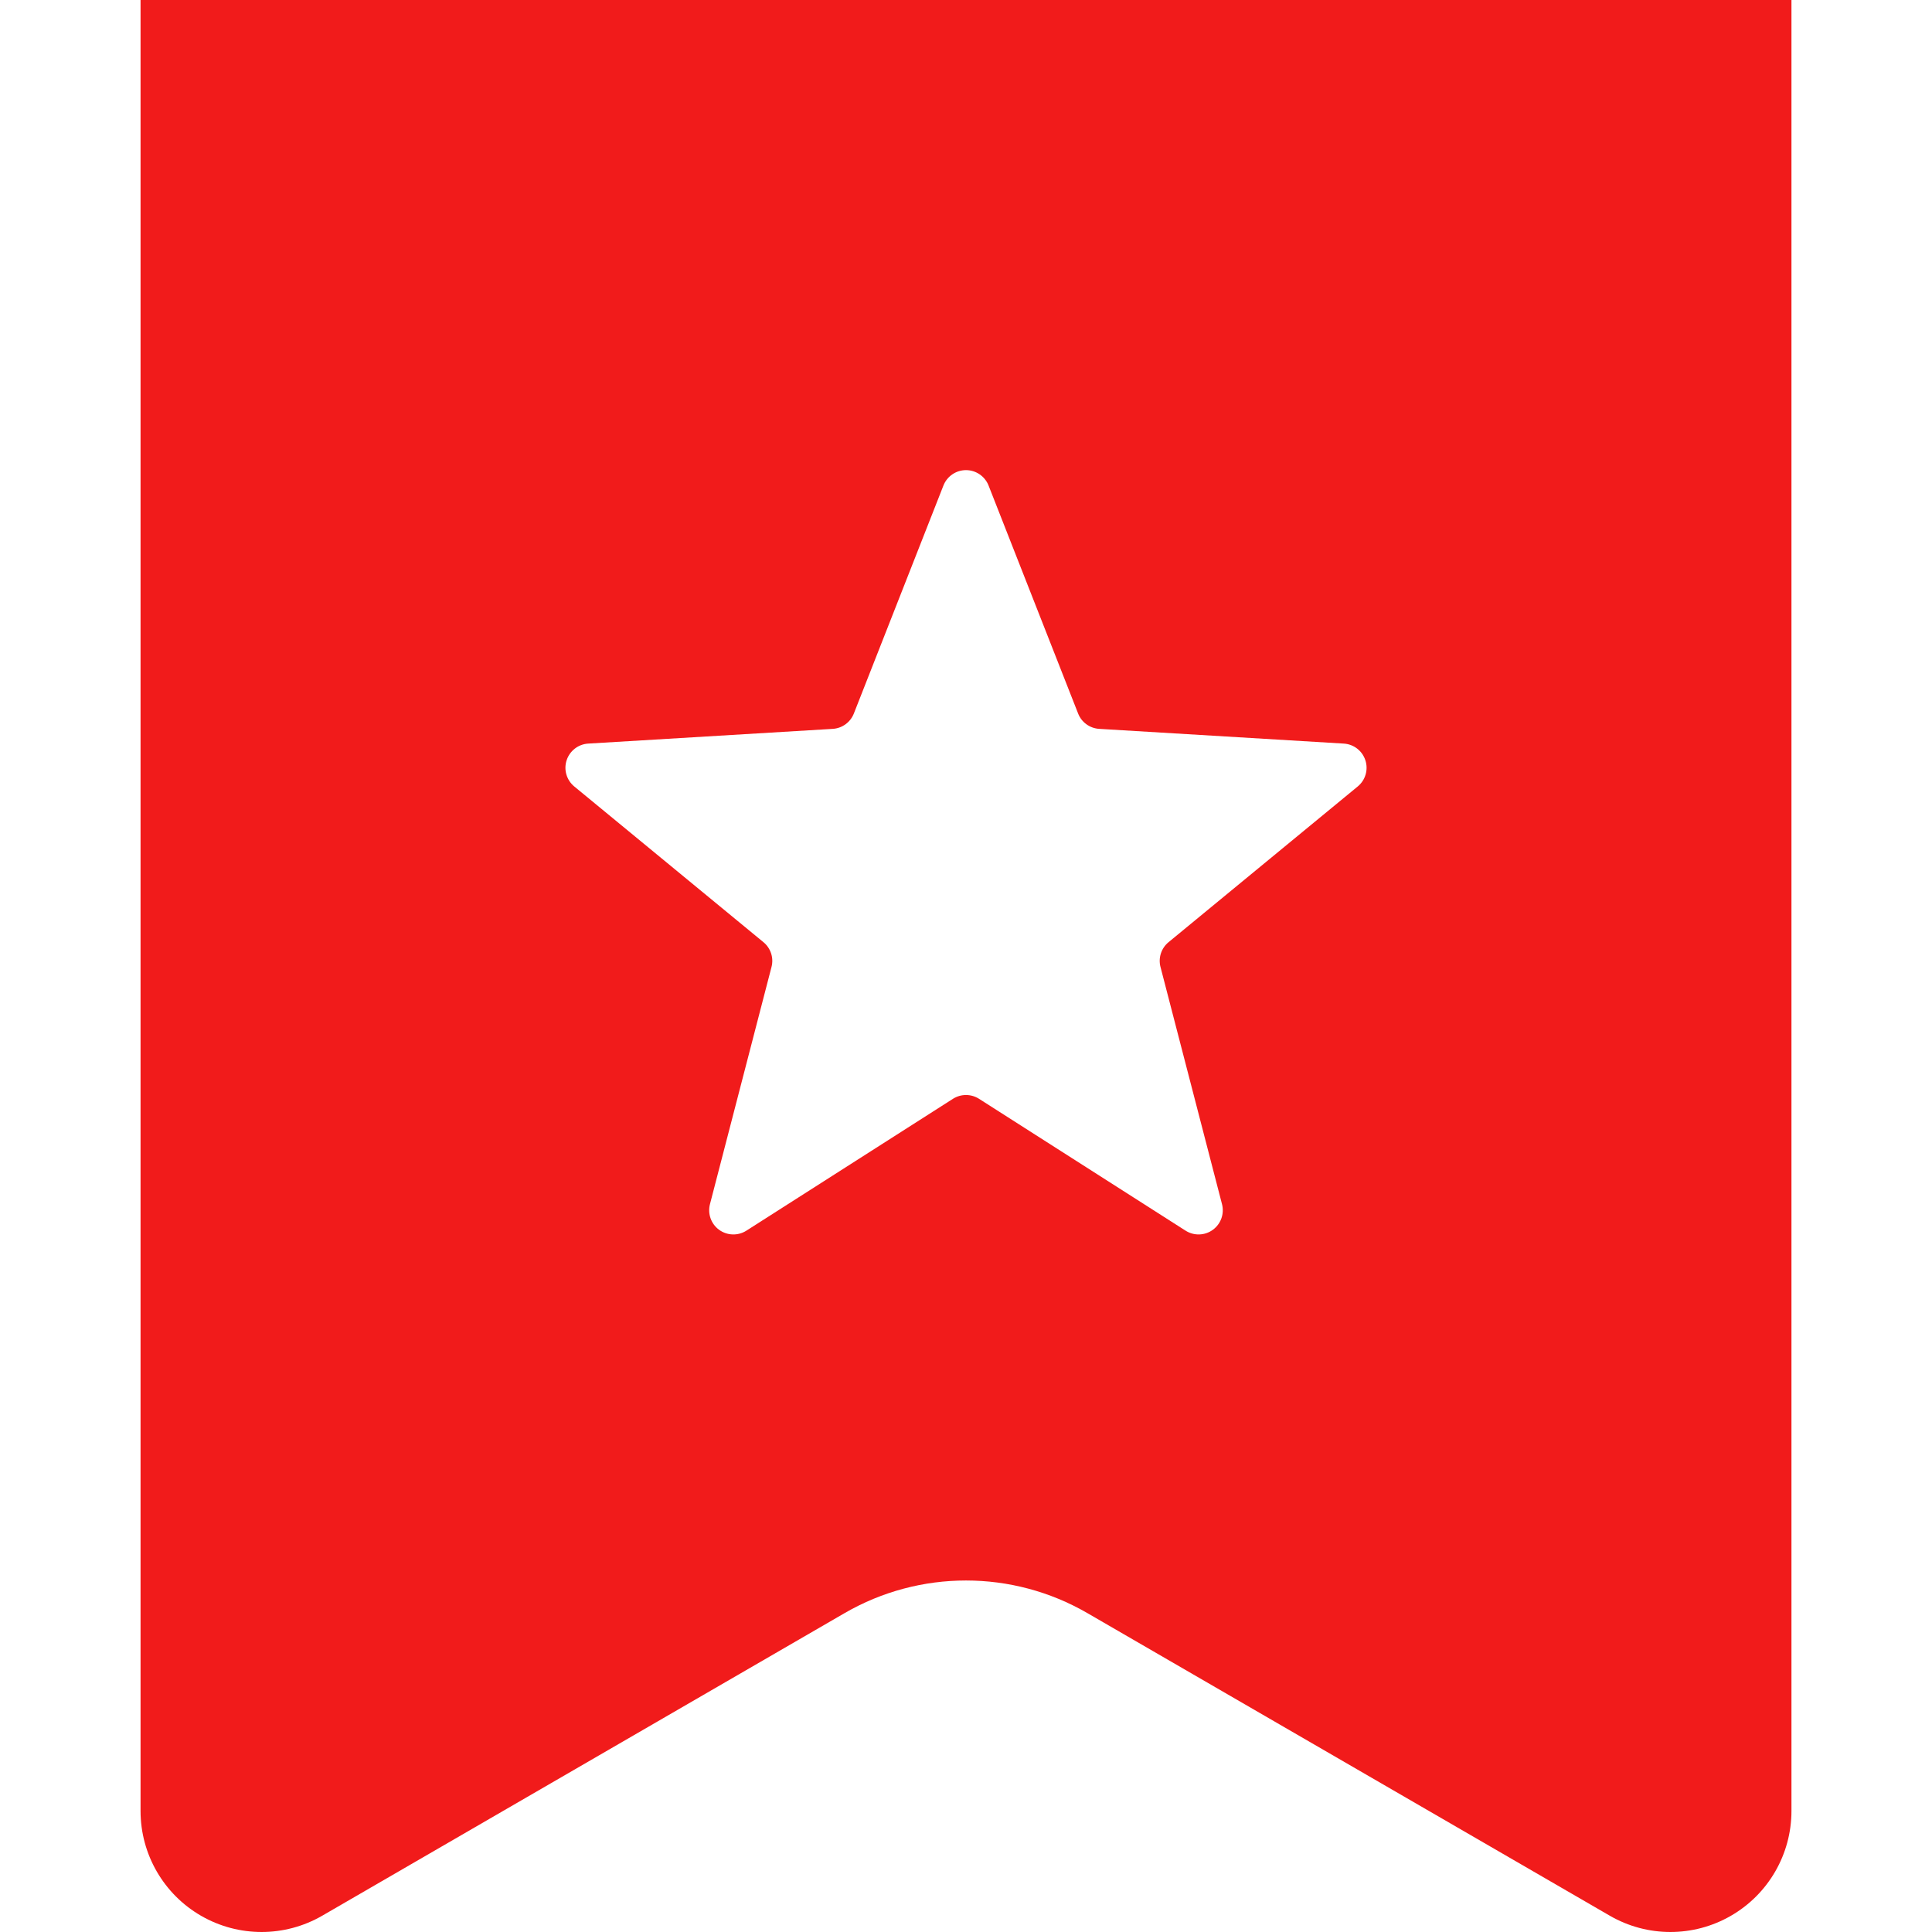
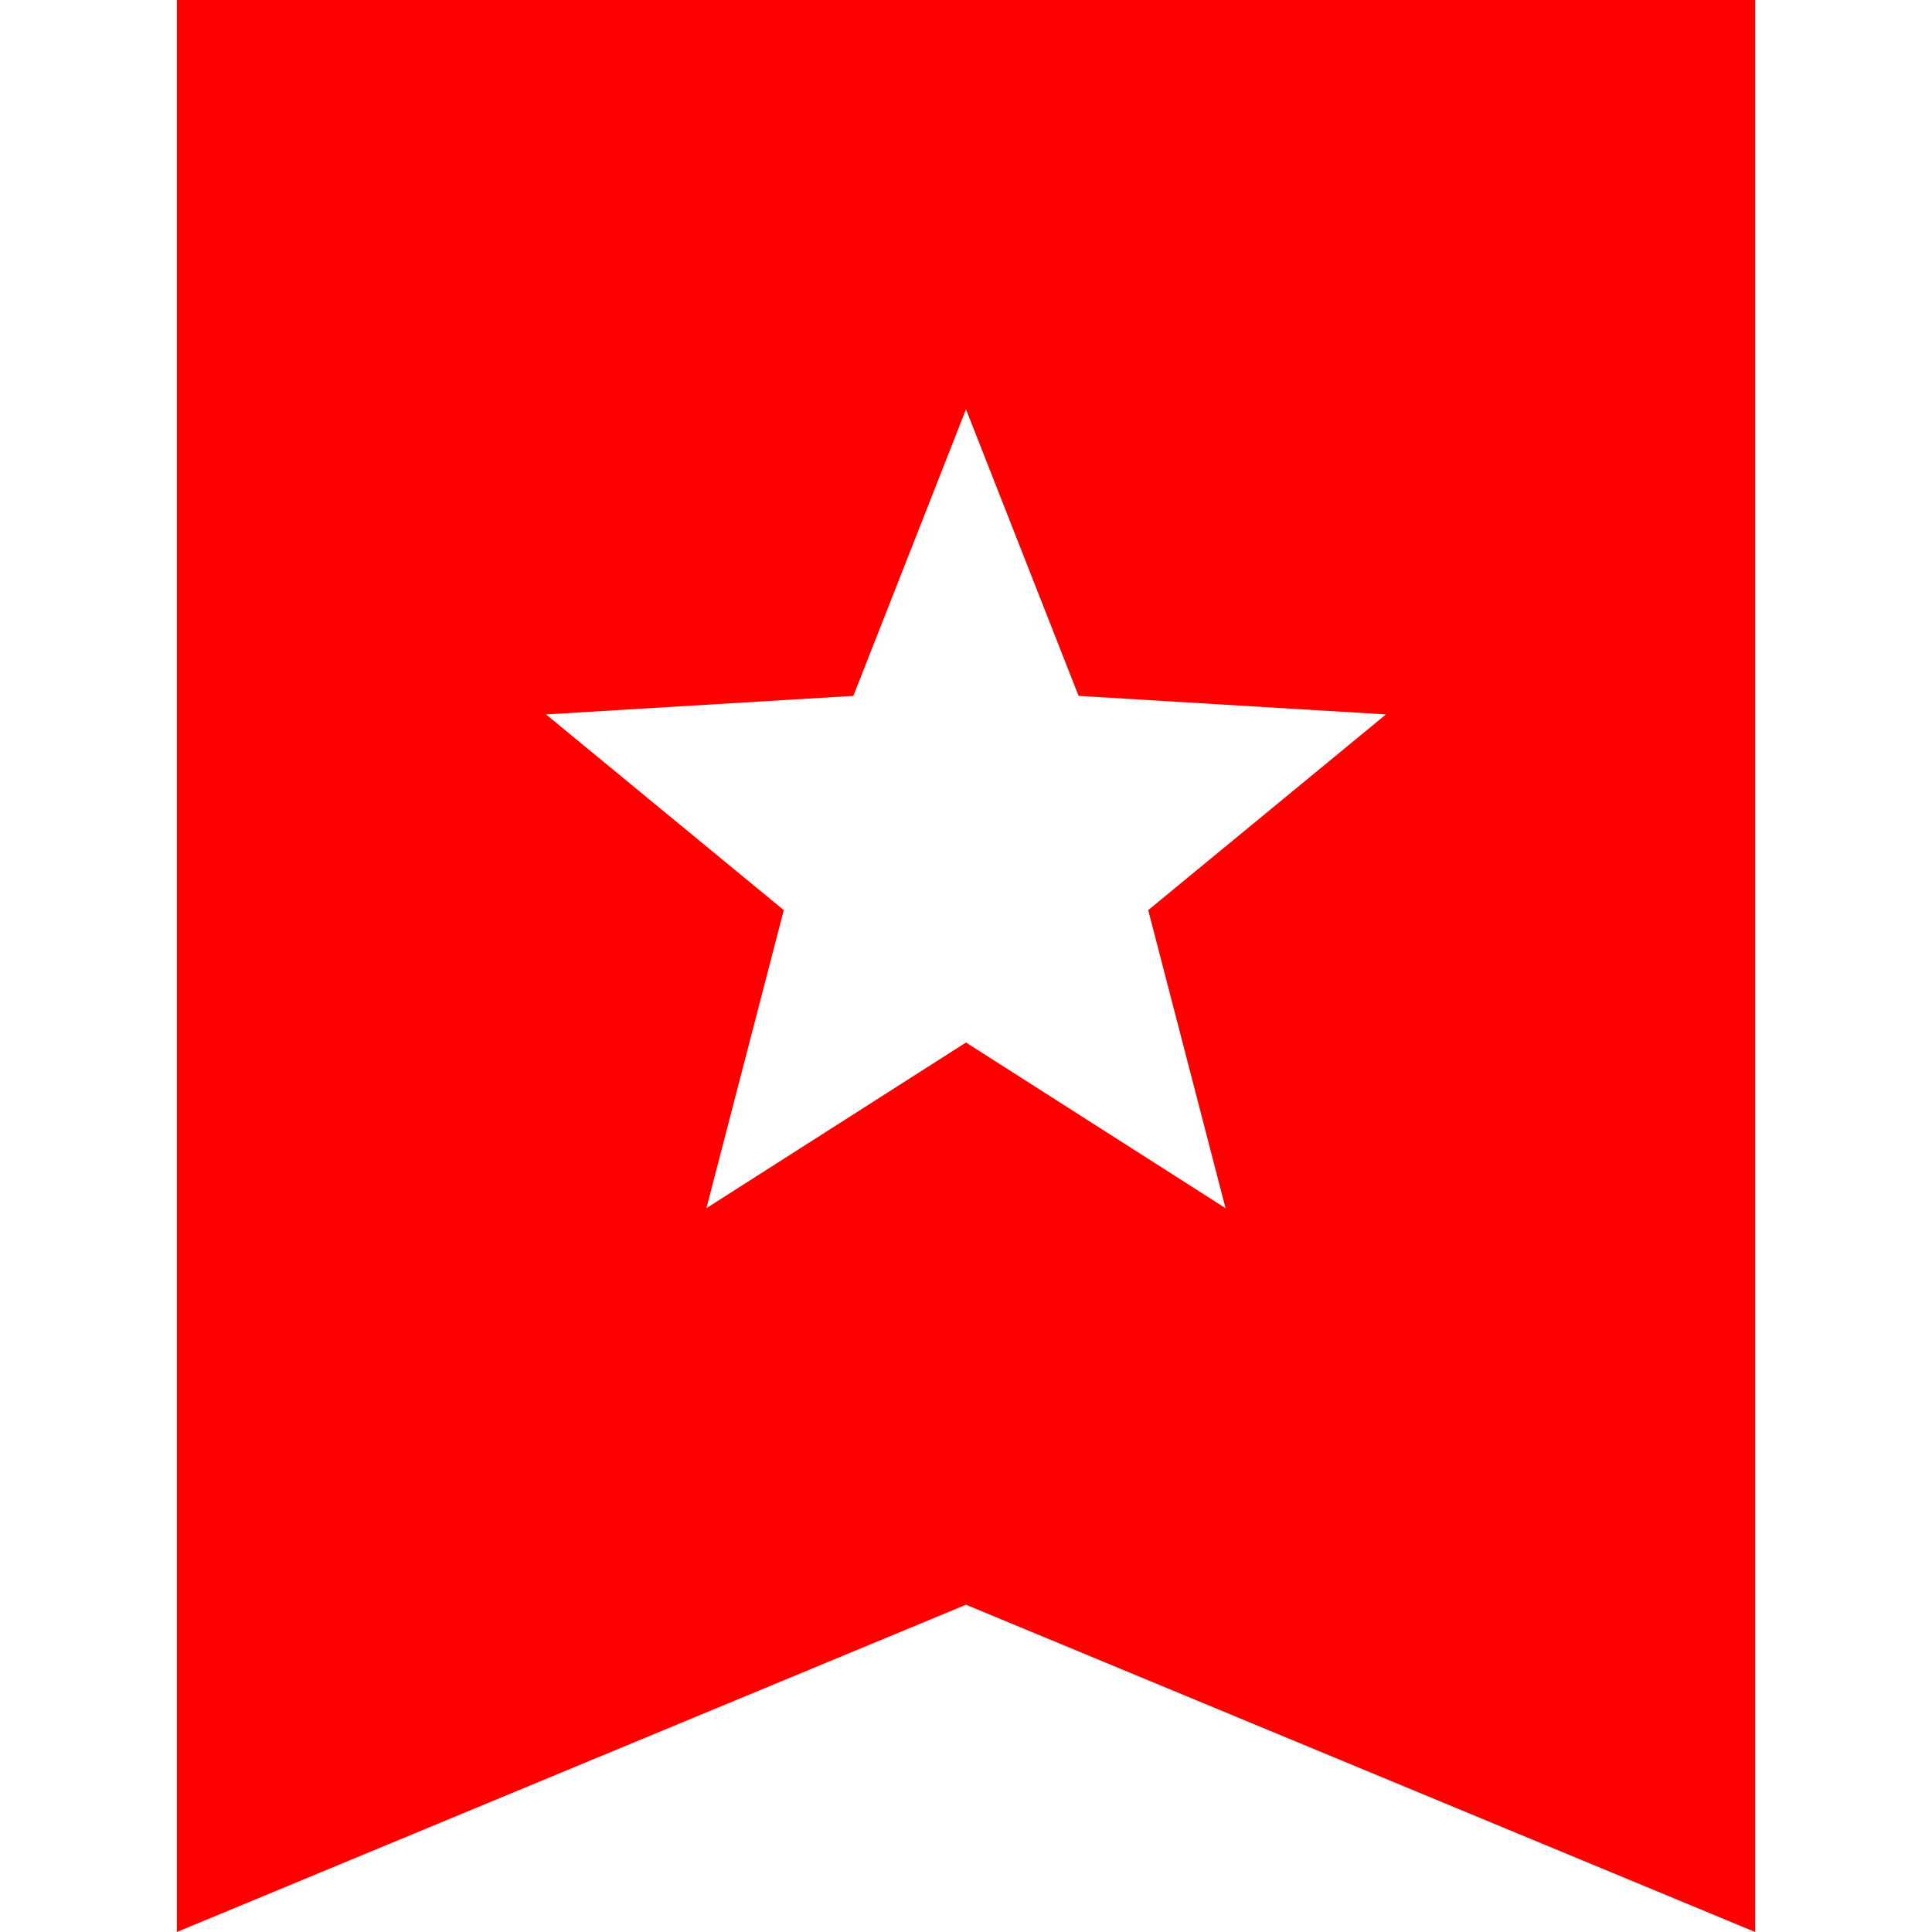
<svg xmlns="http://www.w3.org/2000/svg" version="1.1" id="_x32_" x="0px" y="0px" viewBox="0 0 512 512" style="width: 256px; height: 256px; opacity: 1;" xml:space="preserve">
  <style type="text/css">
	.st0{fill:#4B4B4B;}
</style>
  <g>
-     <path class="st0" d="M37.246,0v479.924c0,11.47,6.122,22.064,16.052,27.786c9.945,5.732,22.173,5.717,32.103-0.029l138.445-80.198   c19.889-11.514,44.42-11.514,64.309,0l138.453,80.198c9.922,5.746,22.158,5.761,32.088,0.029   c9.938-5.723,16.059-16.316,16.059-27.786V0H37.246z M359.816,208.419l-50.144,41.274c-1.922,1.583-2.762,4.147-2.129,6.564   l16.303,62.858c0.662,2.556-0.303,5.252-2.439,6.8c-2.129,1.554-4.994,1.635-7.219,0.221l-54.733-34.94   c-2.107-1.34-4.803-1.34-6.91,0l-54.74,34.94c-2.218,1.414-5.09,1.333-7.226-0.221c-2.129-1.547-3.094-4.243-2.431-6.8   l16.309-62.858c0.634-2.416-0.206-4.98-2.128-6.564l-50.144-41.274c-2.033-1.68-2.843-4.427-2.025-6.932   c0.818-2.512,3.086-4.265,5.709-4.427l64.824-3.904c2.49-0.155,4.671-1.738,5.584-4.058l23.749-60.442   c0.972-2.453,3.337-4.067,5.974-4.067c2.637,0,5.002,1.62,5.974,4.067l23.742,60.442c0.906,2.32,3.086,3.904,5.583,4.058   l64.824,3.904c2.638,0.162,4.9,1.915,5.717,4.427C362.659,203.992,361.856,206.739,359.816,208.419z" style="fill: rgb(241, 27, 27);" />
+     <path class="st0" d="M46.873,0v512L256,425.274L465.127,512V0H46.873z M324.781,320.176L256,276.274l-68.789,43.902l20.5-78.986   l-63.007-51.859l81.45-4.916L256,108.472l29.838,75.943l81.457,4.916l-63.007,51.859L324.781,320.176z" style="fill: rgb(255, 0, 0);" />
  </g>
</svg>
